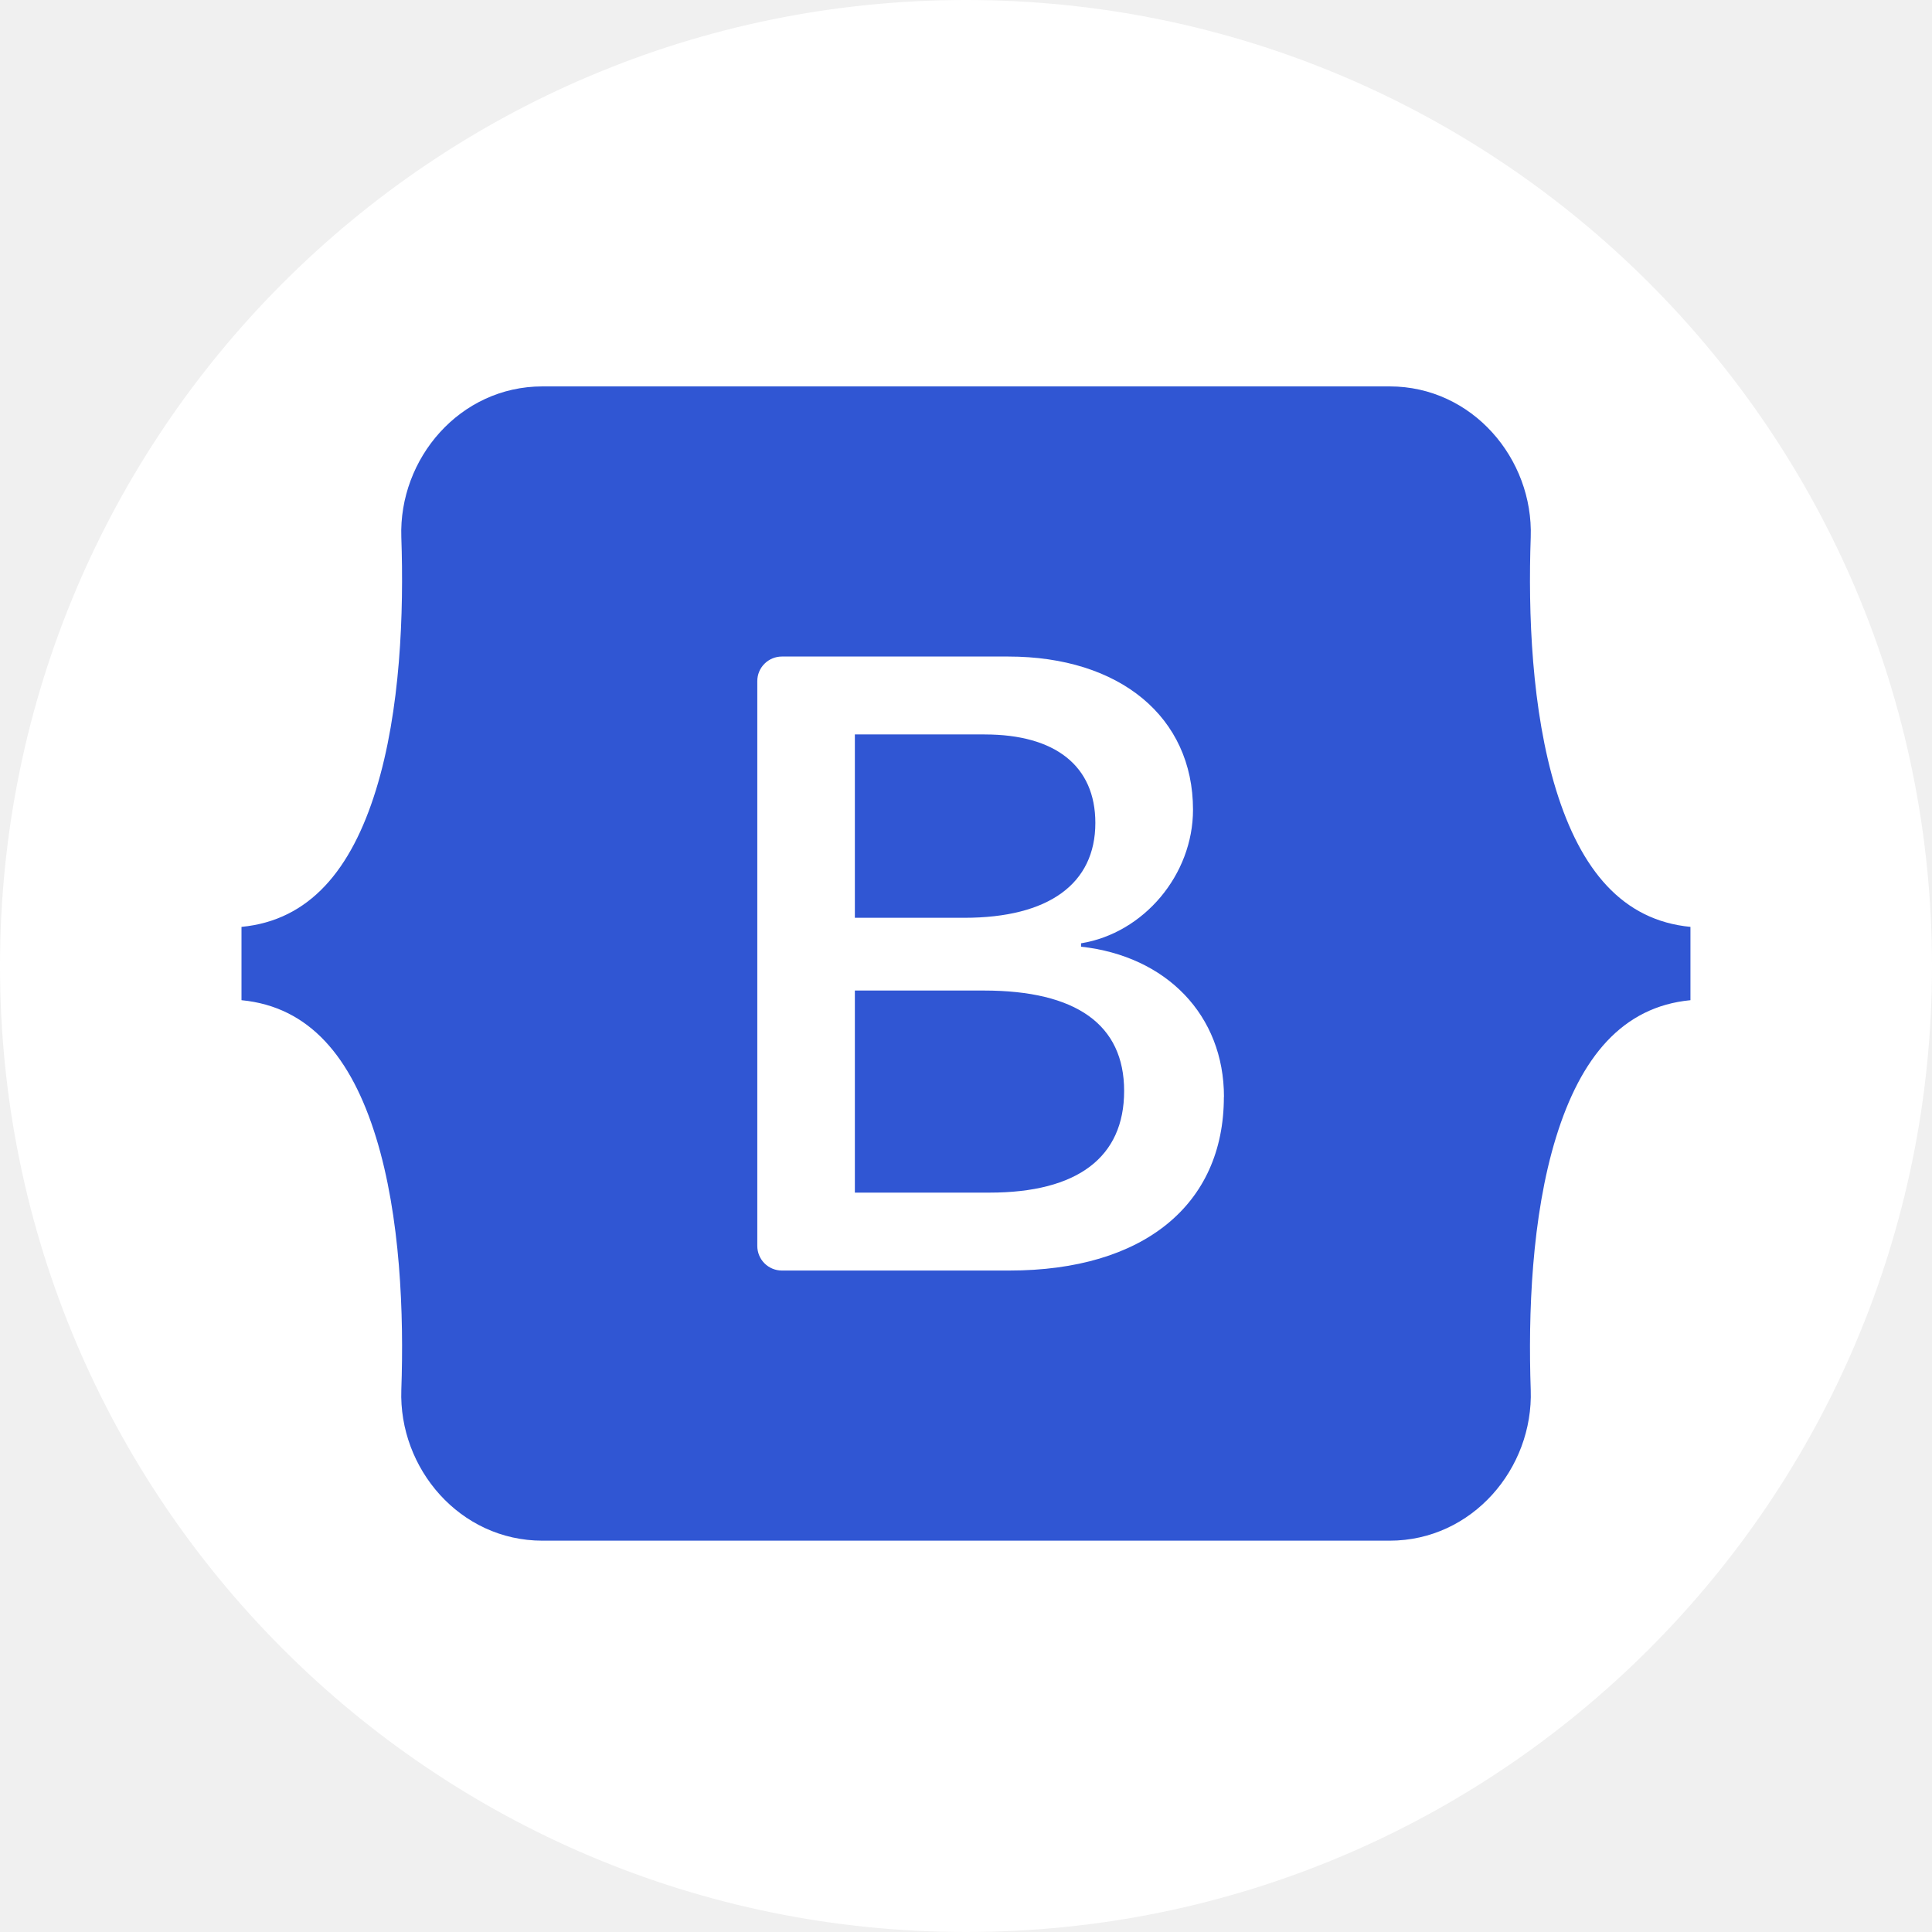
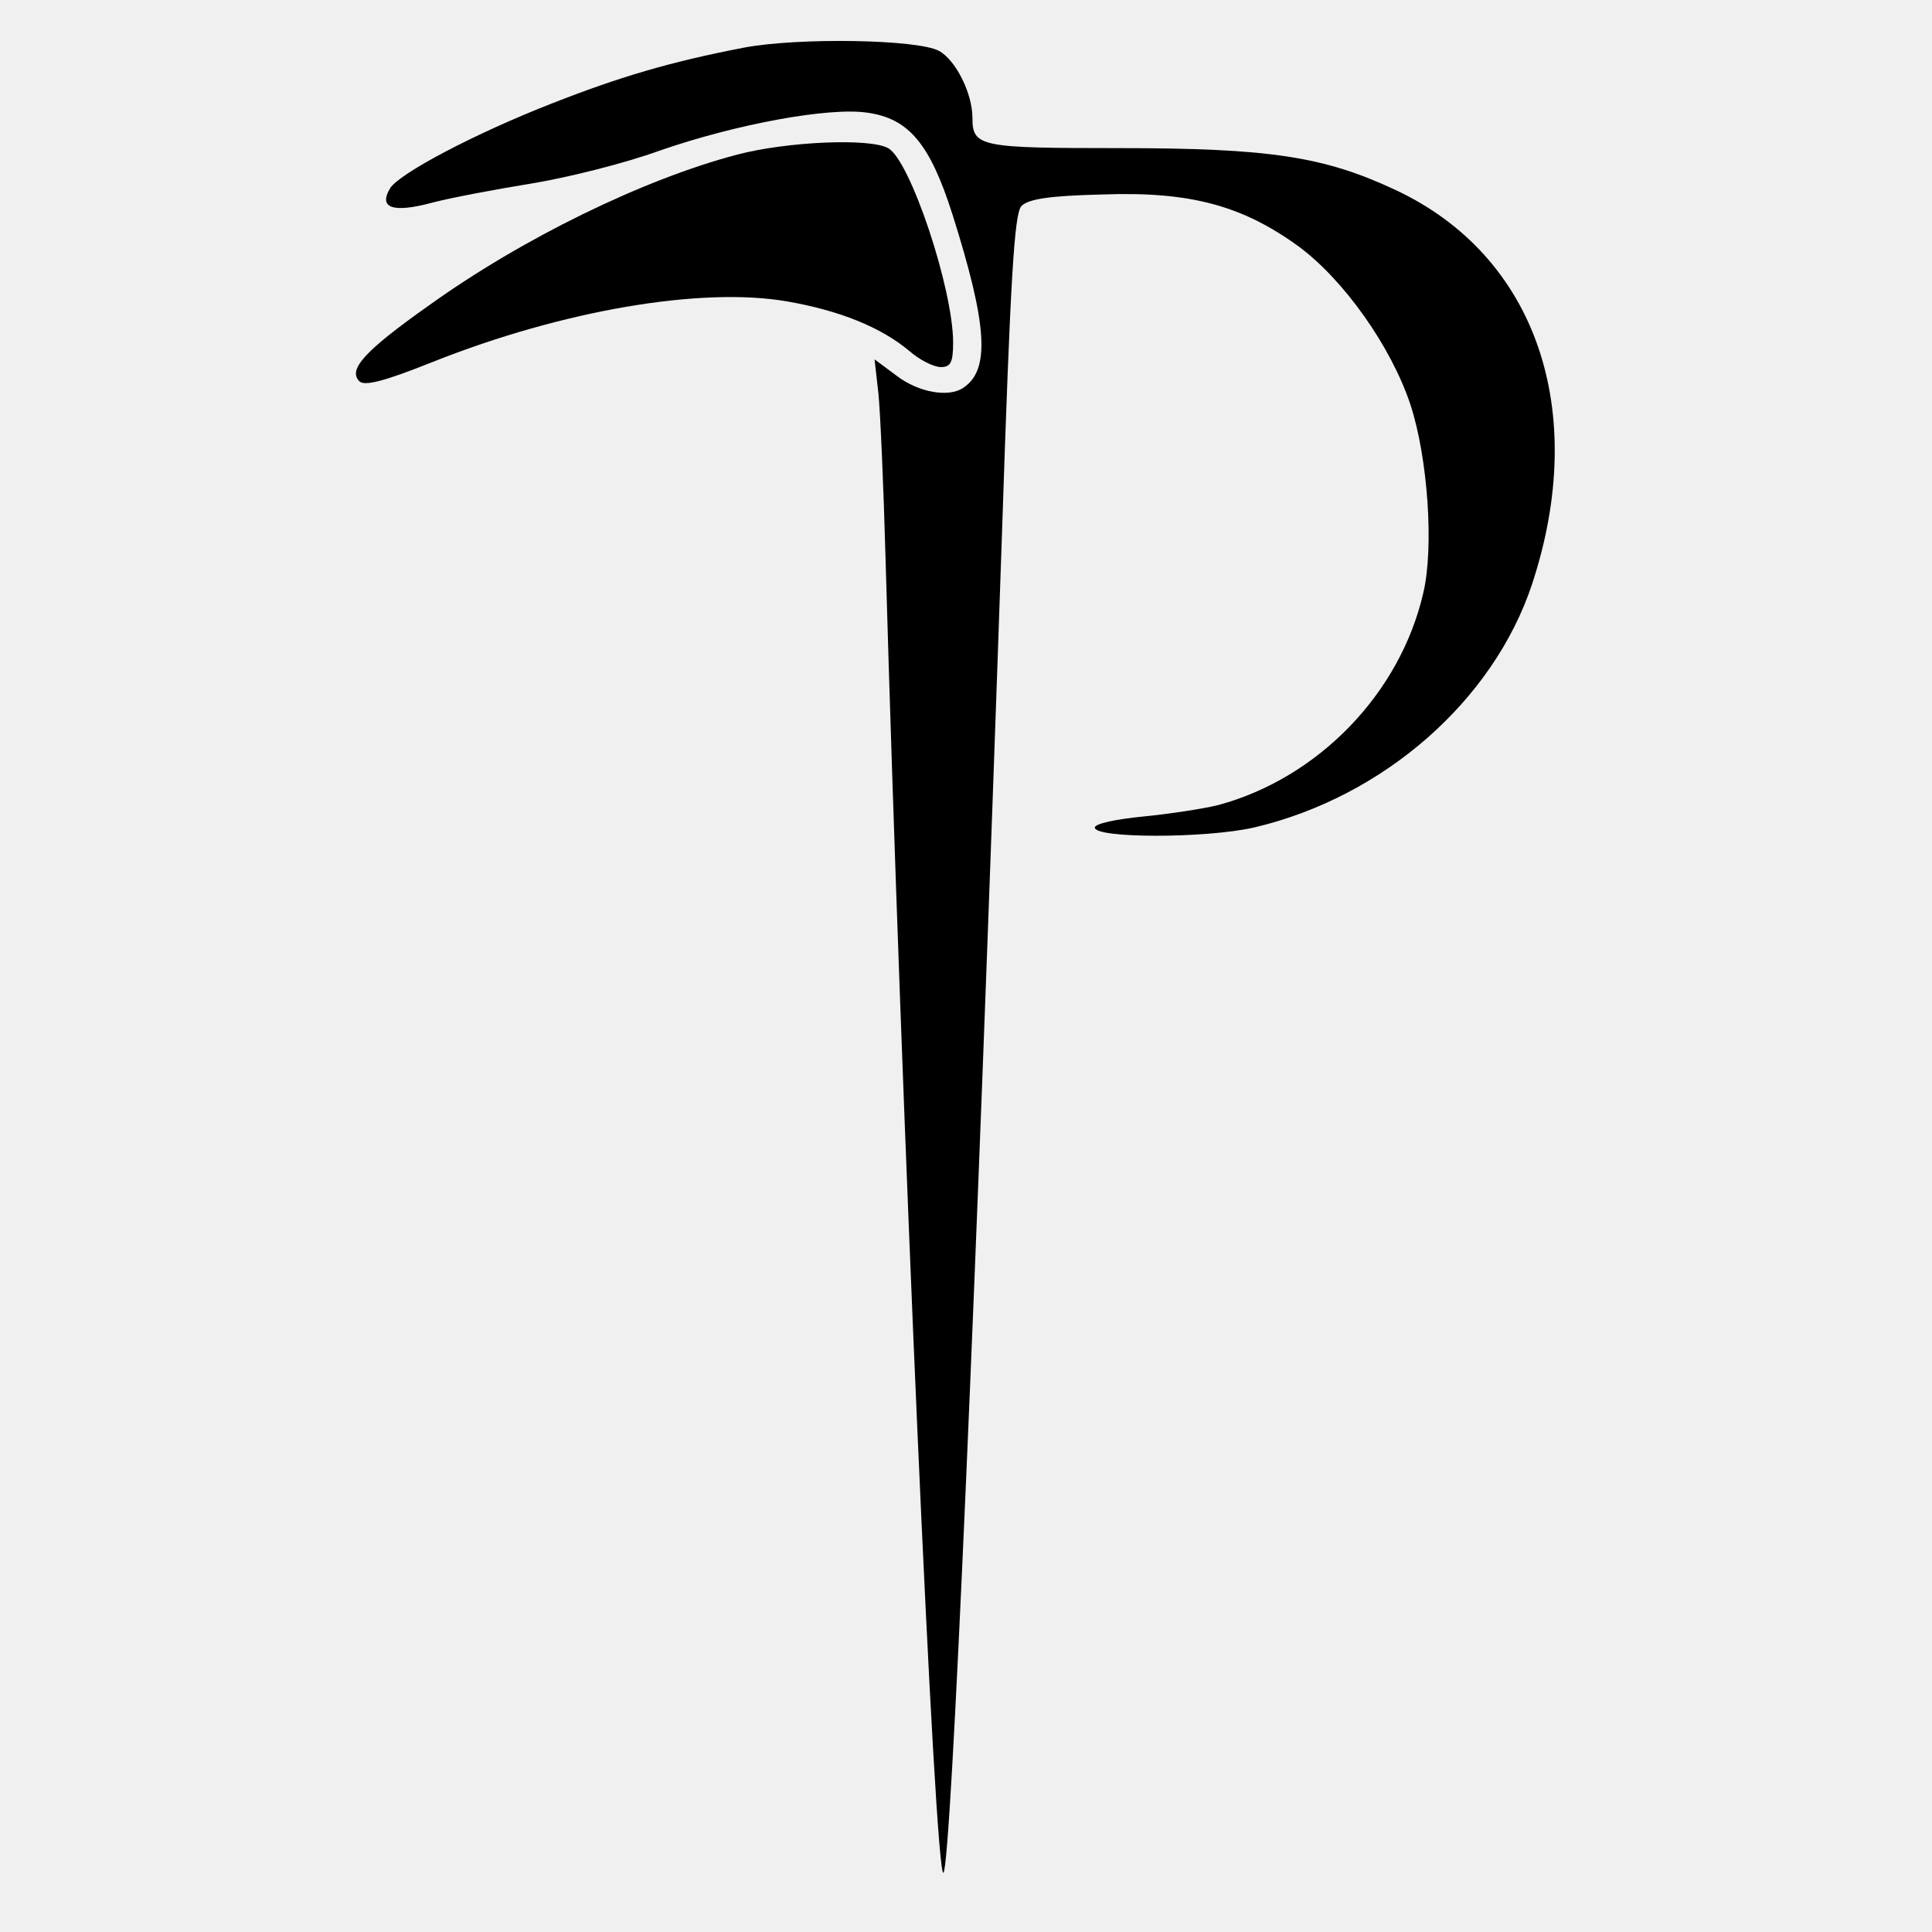
- <svg xmlns="http://www.w3.org/2000/svg" fill="none" height="40" viewBox="0 0 40 40" width="40">
-   <path d="m20 40c11.046 0 20-8.954 20-20s-8.954-20-20-20-20 8.954-20 20 8.954 20 20 20z" fill="#fff" />
-   <path clip-rule="evenodd" d="m11.231 8c-1.712 0-2.978 1.498-2.922 3.123.054 1.561-.016 3.583-.525 5.231-.511 1.653-1.374 2.701-2.784 2.836v1.518c1.41.135 2.273 1.182 2.784 2.836.509 1.649.58 3.67.525 5.231-.057 1.625 1.21 3.123 2.922 3.123h17.54c1.712 0 2.978-1.498 2.921-3.123-.054-1.561.016-3.583.525-5.231.511-1.654 1.372-2.701 2.782-2.836v-1.518c-1.41-.135-2.271-1.182-2.782-2.836-.509-1.649-.58-3.671-.525-5.231.057-1.625-1.21-3.123-2.921-3.123zm14.108 14.711c0 2.237-1.669 3.594-4.438 3.594h-4.714c-.135 0-.264-.054-.359-.149-.095-.095-.149-.225-.149-.36v-11.695c0-.135.053-.264.149-.359.095-.095.225-.149.359-.149h4.688c2.309 0 3.825 1.251 3.825 3.171 0 1.348-1.02 2.555-2.318 2.766v.07c1.768.194 2.959 1.419 2.959 3.11zm-4.952-7.506h-2.688v3.797h2.264c1.75 0 2.715-.705 2.715-1.964-0-1.181-.83-1.832-2.291-1.832zm-2.688 5.303v4.184h2.787c1.822 0 2.788-.731 2.788-2.105s-.992-2.079-2.905-2.079z" fill="#3056d3" fill-rule="evenodd" />
+ <svg xmlns="http://www.w3.org/2000/svg" version="1.0" width="300pt" height="300pt" viewBox="0 0 300 300" preserveAspectRatio="xMidYMid meet">
+   <g transform="translate(0,300) scale(0.1,-0.1)" fill="#000000" stroke="none">
+     <path d="M1155 2926 c-114 -22 -192 -45 -299 -87 -120 -47 -235 -108 -250 -131 -19 -31 4 -39 64 -23 30 8 100 21 155 30 55 9 144 31 199 51 118 41 263 68 323 59 64 -9 97 -48 132 -158 54 -171 59 -241 17 -269 -23 -16 -70 -7 -103 18 l-35 26 6 -53 c3 -30 8 -144 11 -254 25 -878 77 -2056 90 -2043 12 12 51 912 91 2083 13 394 19 493 30 505 11 11 43 16 125 18 137 5 218 -17 306 -81 70 -52 143 -155 173 -245 27 -82 37 -222 20 -293 -36 -156 -163 -287 -318 -329 -24 -6 -77 -14 -118 -18 -41 -4 -74 -11 -74 -17 0 -17 172 -17 247 0 201 47 372 197 432 378 89 270 6 510 -212 612 -111 52 -195 65 -430 65 -215 0 -227 2 -227 47 0 38 -26 90 -52 104 -33 18 -219 21 -303 5z" />
+     <path d="M1145 2760 c-145 -38 -334 -130 -480 -235 -99 -70 -125 -99 -107 -117 8 -8 39 0 114 30 201 80 417 117 550 94 81 -14 146 -40 190 -77 16 -14 38 -25 49 -25 15 0 19 7 19 38 0 84 -67 284 -101 302 -29 16 -158 10 -234 -10z" />
+   </g>
</svg>
